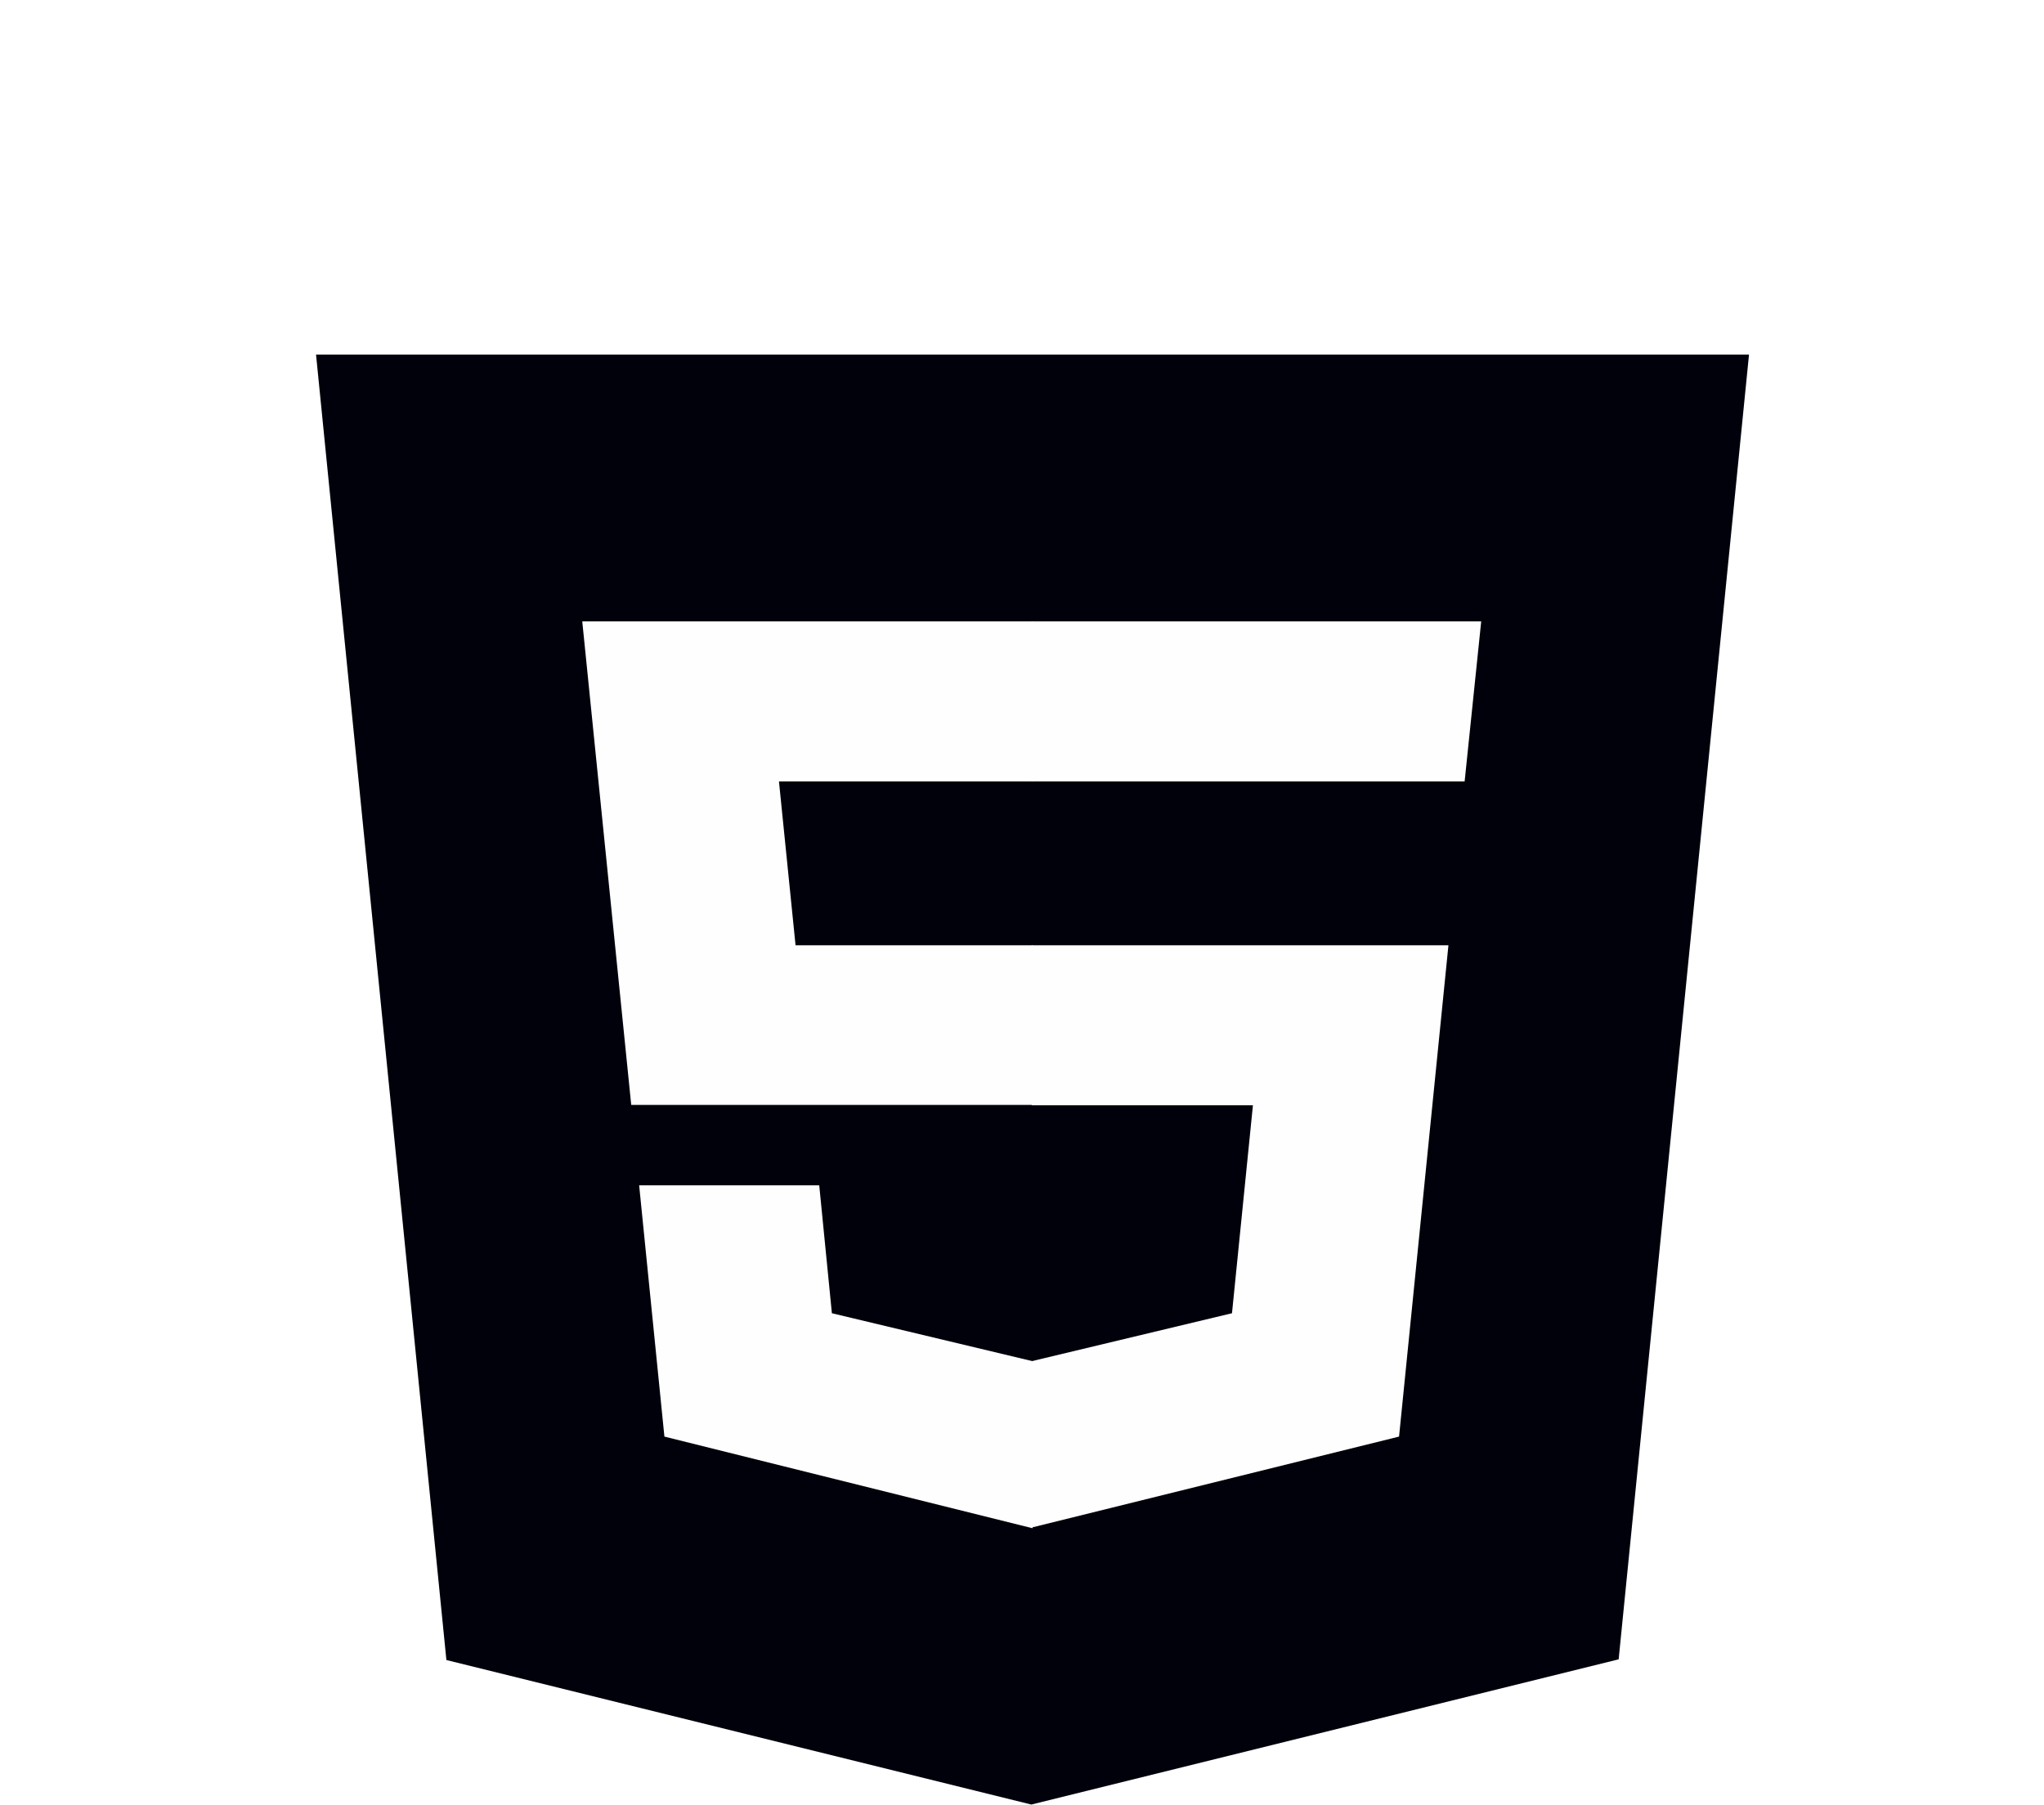
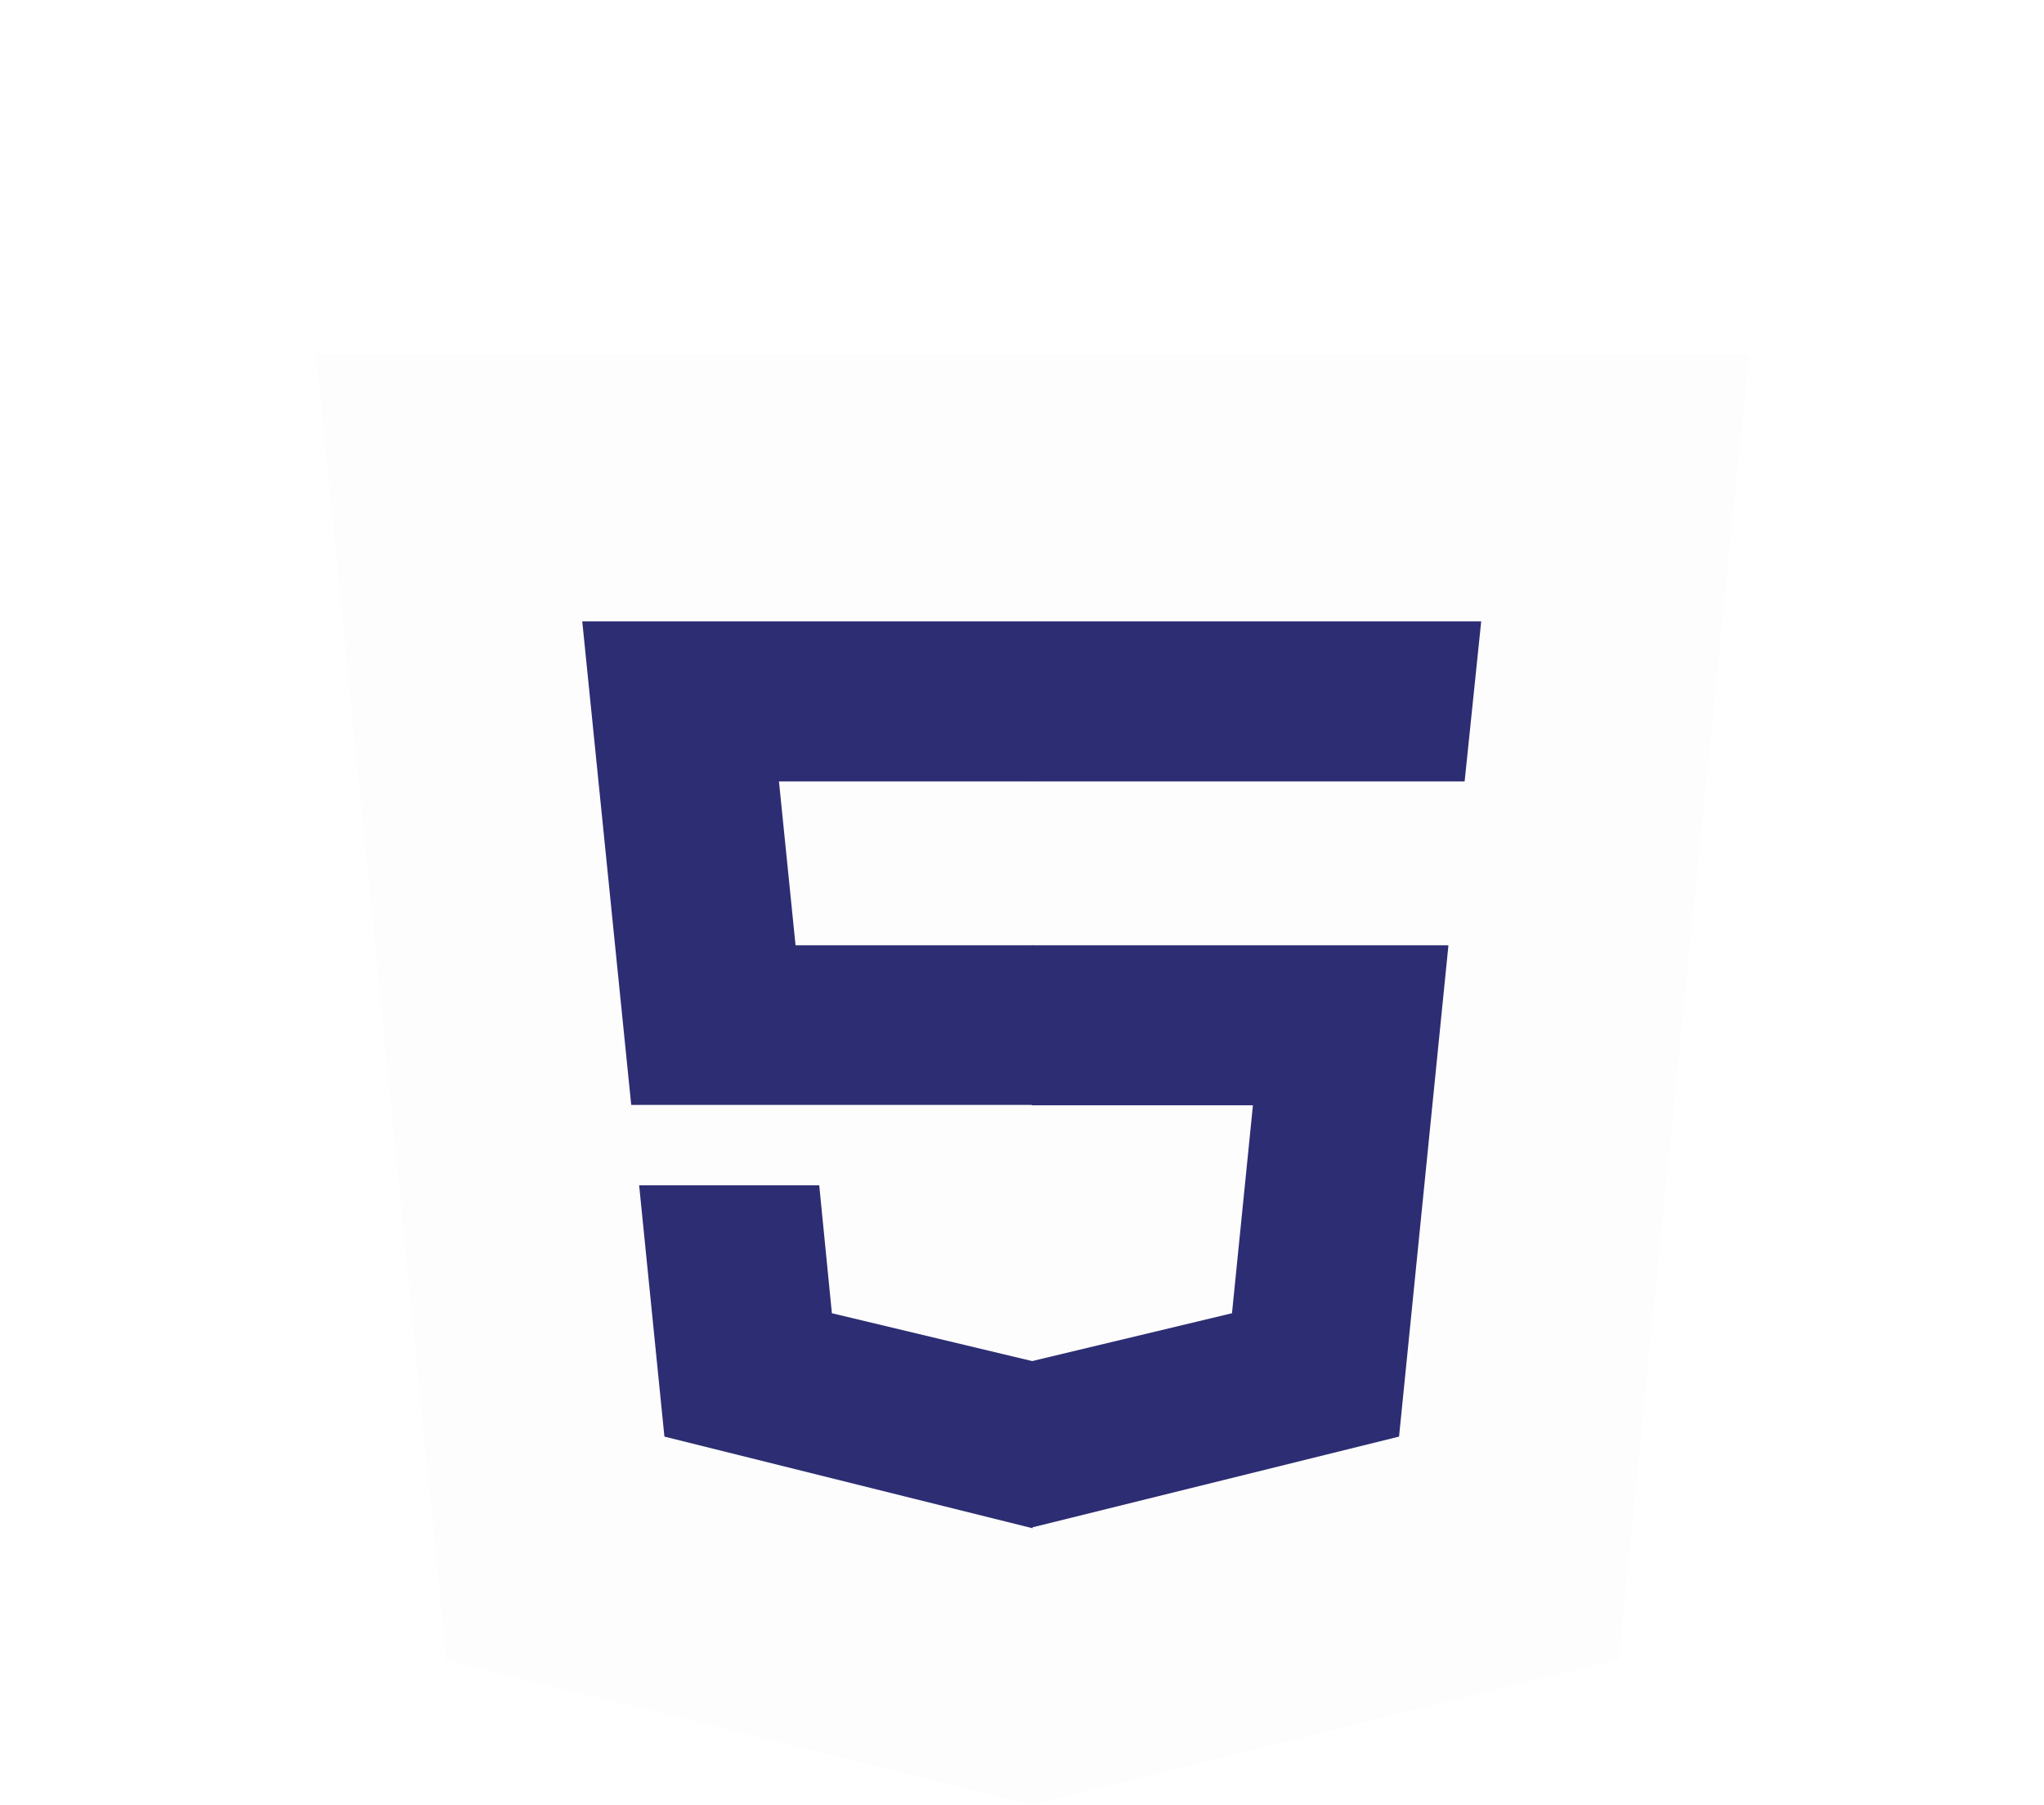
<svg xmlns="http://www.w3.org/2000/svg" width="94" height="83" viewBox="0 0 94 83" fill="none">
-   <path d="M20.529 76.353L14.534 16.308H80.434L74.439 76.321L47.429 83" fill="#00010B" />
-   <path d="M47.484 77.894V21.236H74.421L69.281 72.463" fill="#00010B" />
-   <path d="M26.777 28.58H47.484V35.94H35.823L36.586 43.478H47.484V50.821H29.029L26.777 28.58ZM29.393 54.517H37.675L38.257 60.402L47.484 62.607V70.291L30.555 66.076" fill="#FFFEFF" />
-   <path d="M68.118 28.58H47.448V35.94H67.356L68.118 28.58ZM66.611 43.478H47.448V50.837H57.62L56.657 60.402L47.448 62.607V70.258L64.34 66.076" fill="#FFFEFF" />
+   <path d="M20.529 76.353L14.534 16.308H80.434L74.439 76.321L47.429 83" fill="#FDFDFD" />
+   <path d="M47.484 77.894V21.236H74.421L69.281 72.463" fill="#FDFDFD" />
+   <path d="M26.777 28.58H47.484V35.94H35.823L36.586 43.478H47.484V50.821H29.029L26.777 28.58ZM29.393 54.517H37.675L38.257 60.402L47.484 62.607V70.291L30.555 66.076" fill="#2D2D73" />
+   <path d="M68.118 28.58H47.448V35.94H67.356L68.118 28.58ZM66.611 43.478H47.448V50.837H57.62L56.657 60.402L47.448 62.607V70.258L64.34 66.076" fill="#2D2D73" />
</svg>
